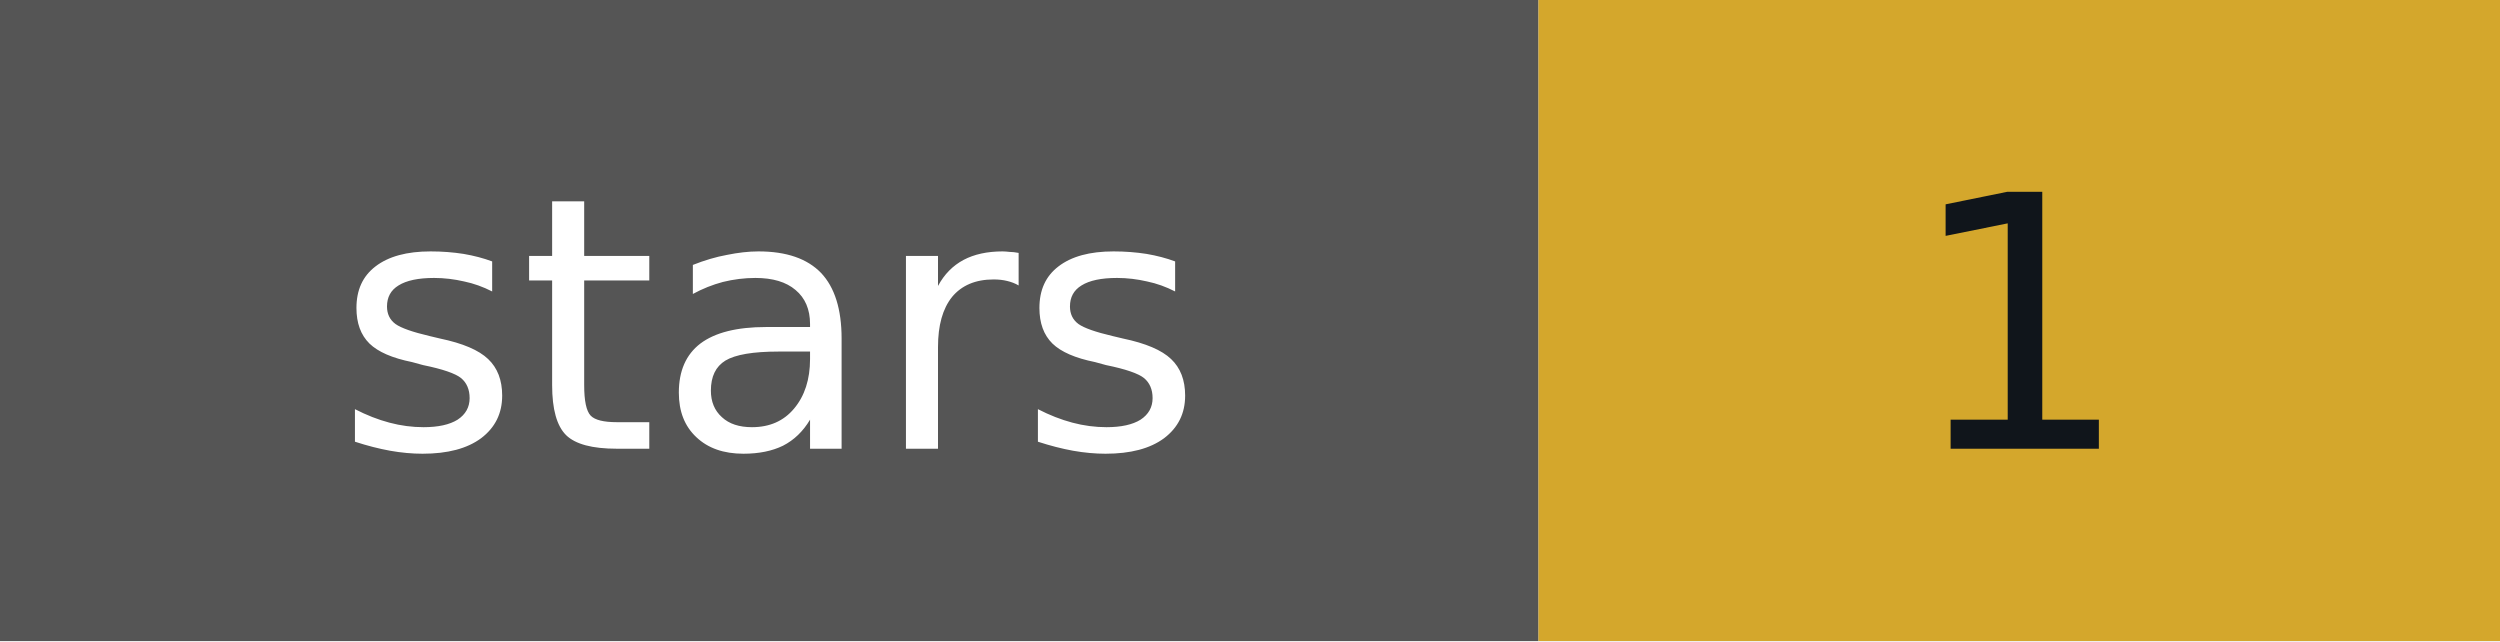
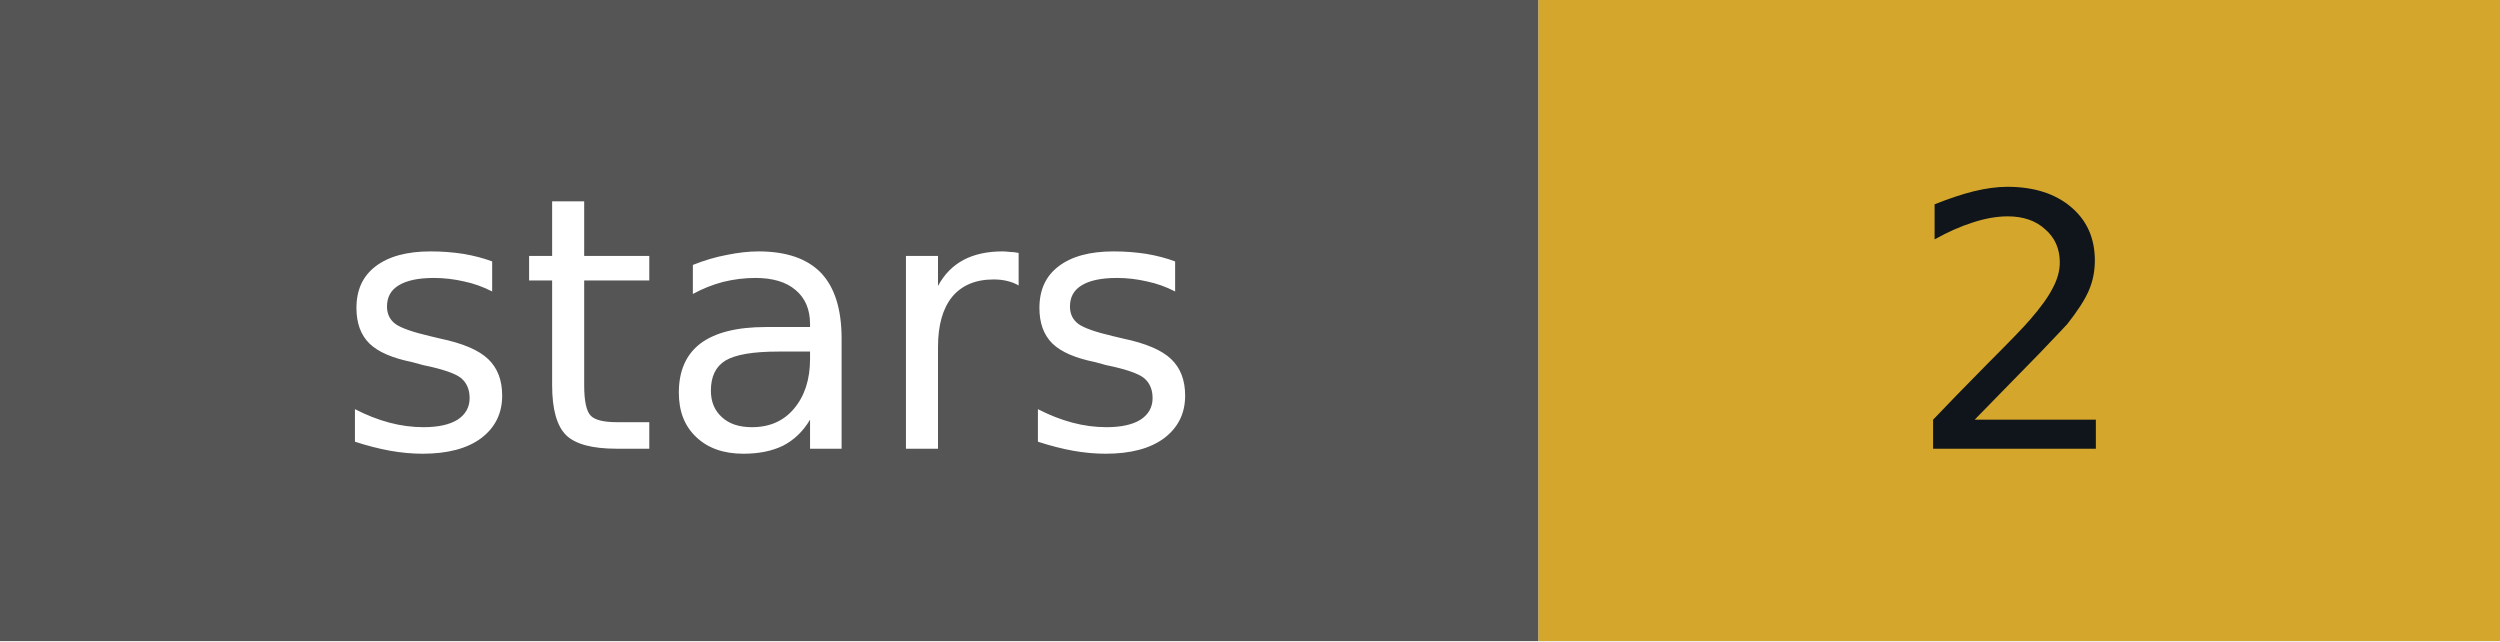
- <svg xmlns="http://www.w3.org/2000/svg" width="78" height="20" role="img" aria-label="stars: 1">
+ <svg xmlns="http://www.w3.org/2000/svg" width="78" height="20" role="img" aria-label="stars: 2">
  <path fill="#555" d="M0 0h48v20H0z" />
  <path fill="#d4a72c" d="M48 0h30v20H48z" />
  <g fill="#fff" text-anchor="middle" font-family="Verdana,DejaVu Sans,sans-serif" font-size="11">
    <text x="24" y="14">stars</text>
-     <text x="63.0" y="14" fill="#10151b">1</text>
+     <text x="63.0" y="14" fill="#10151b">2</text>
  </g>
</svg>
